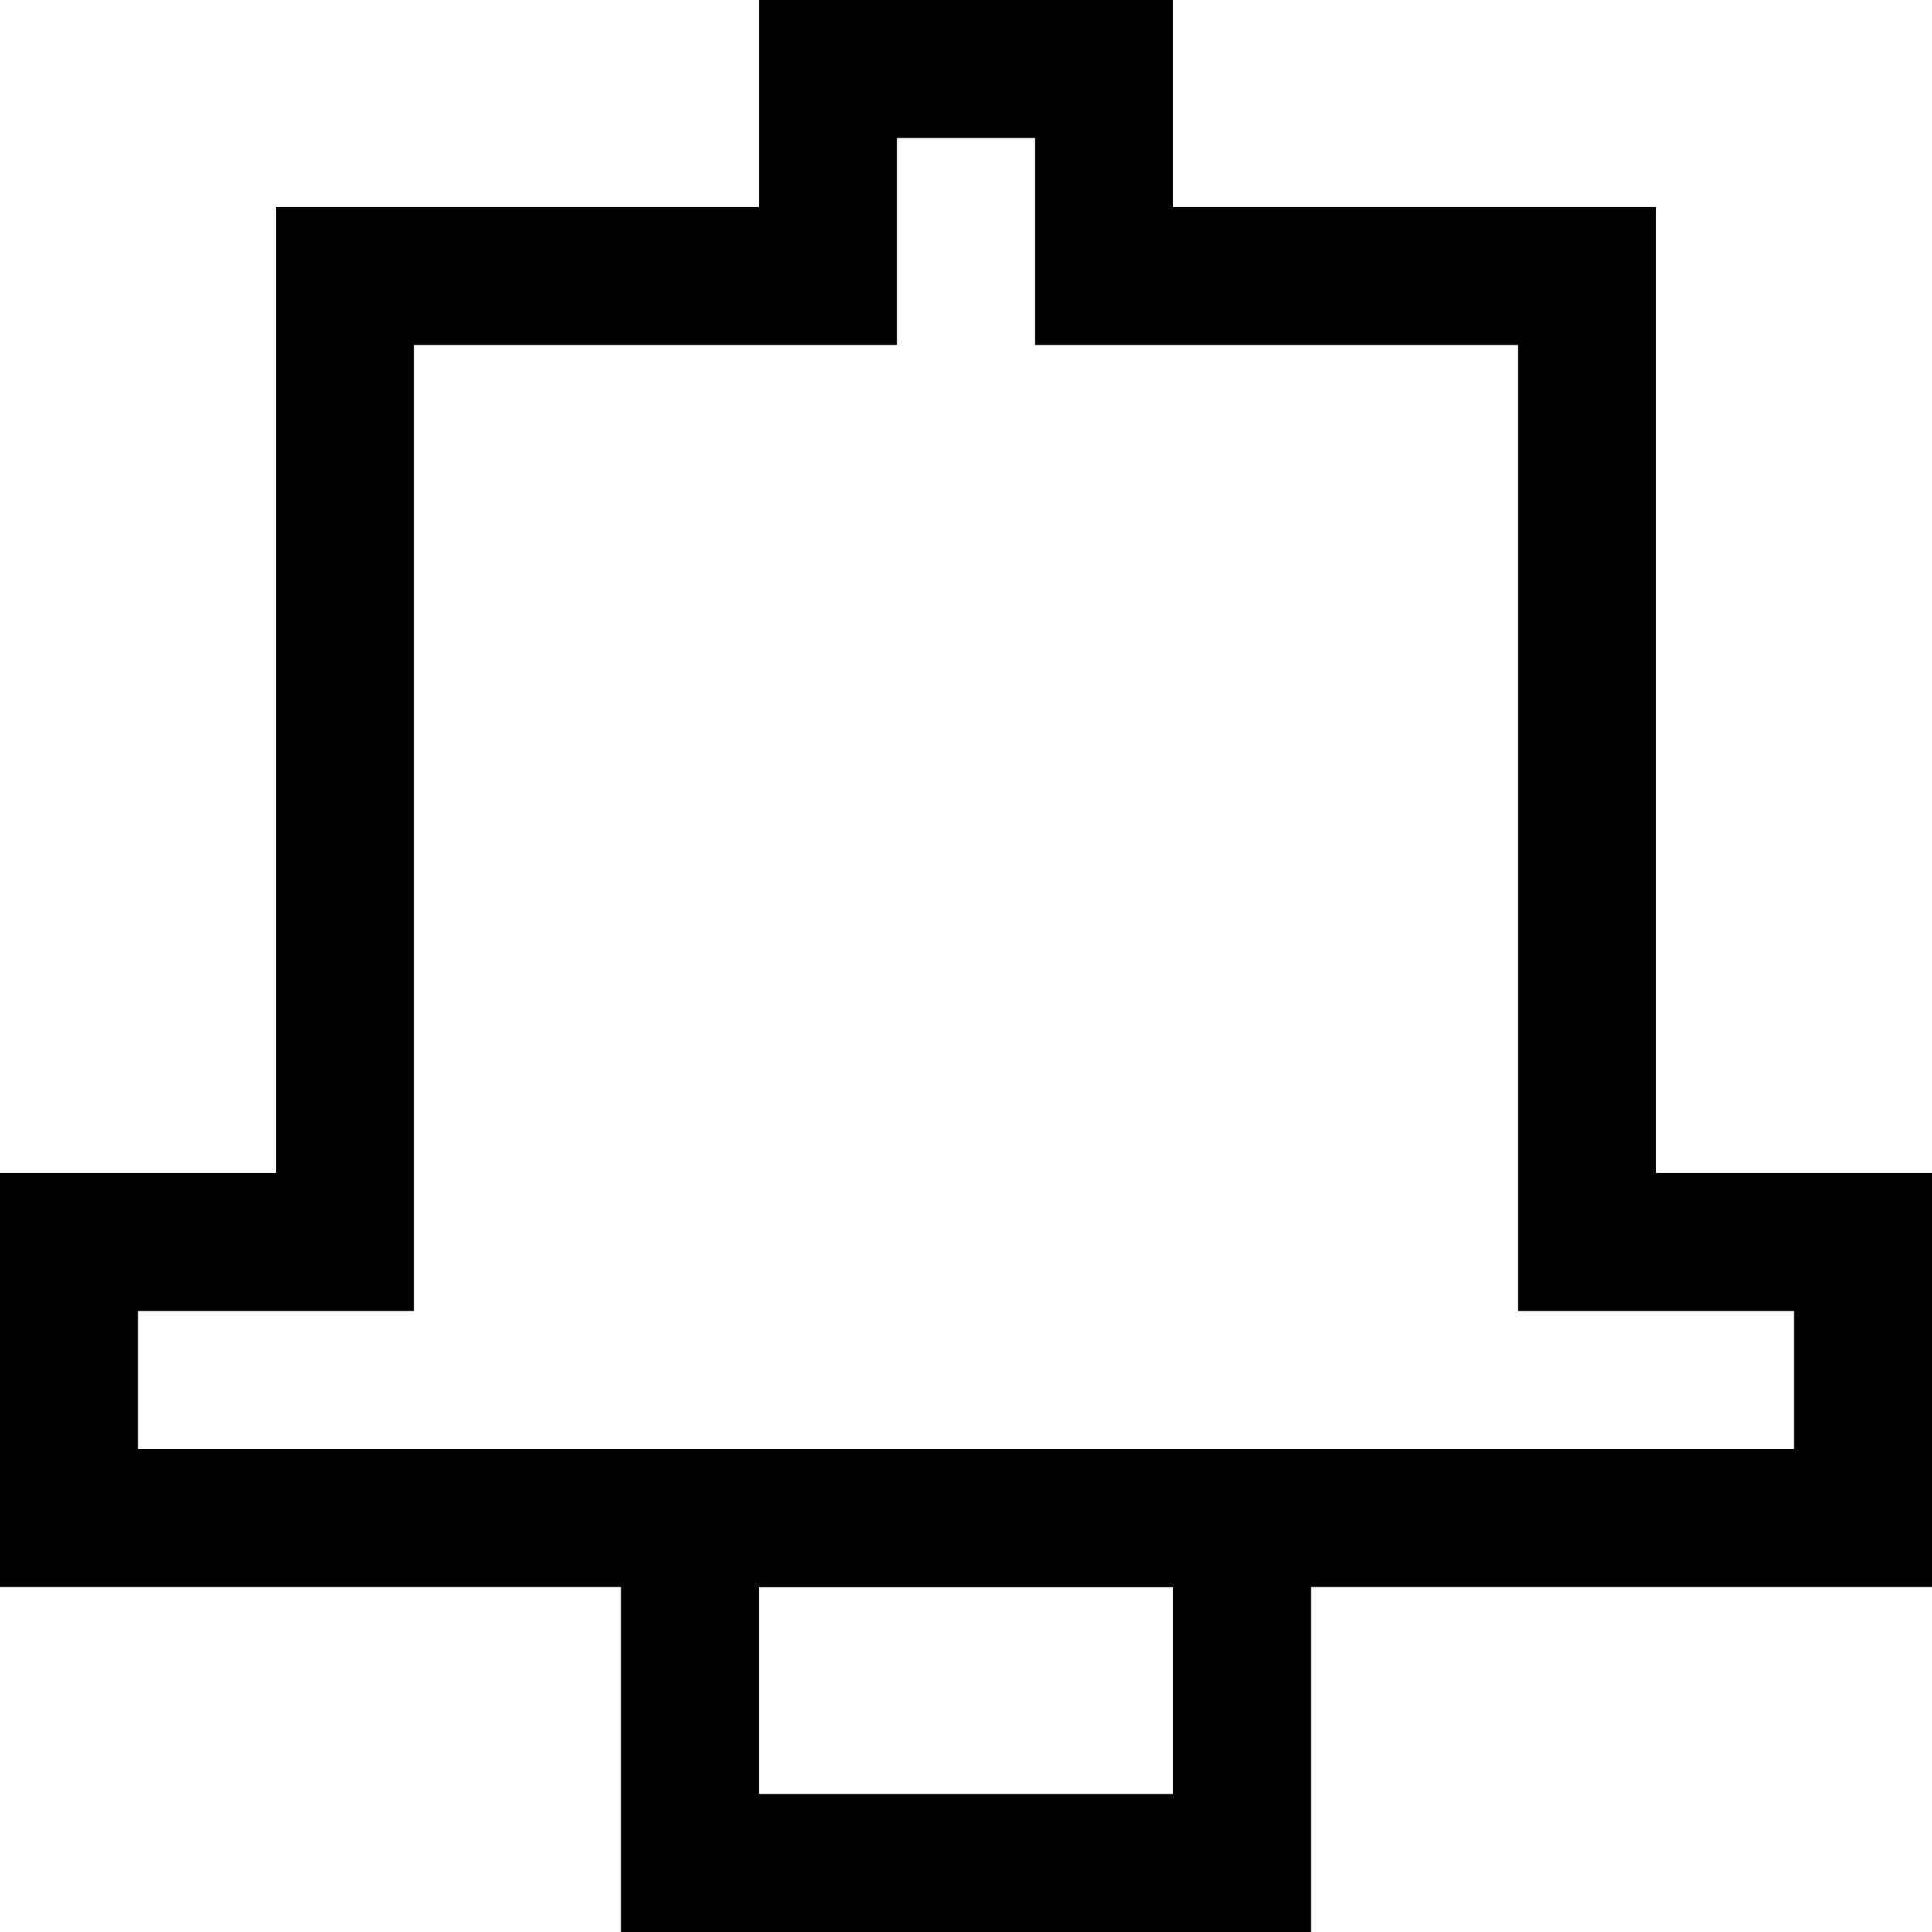
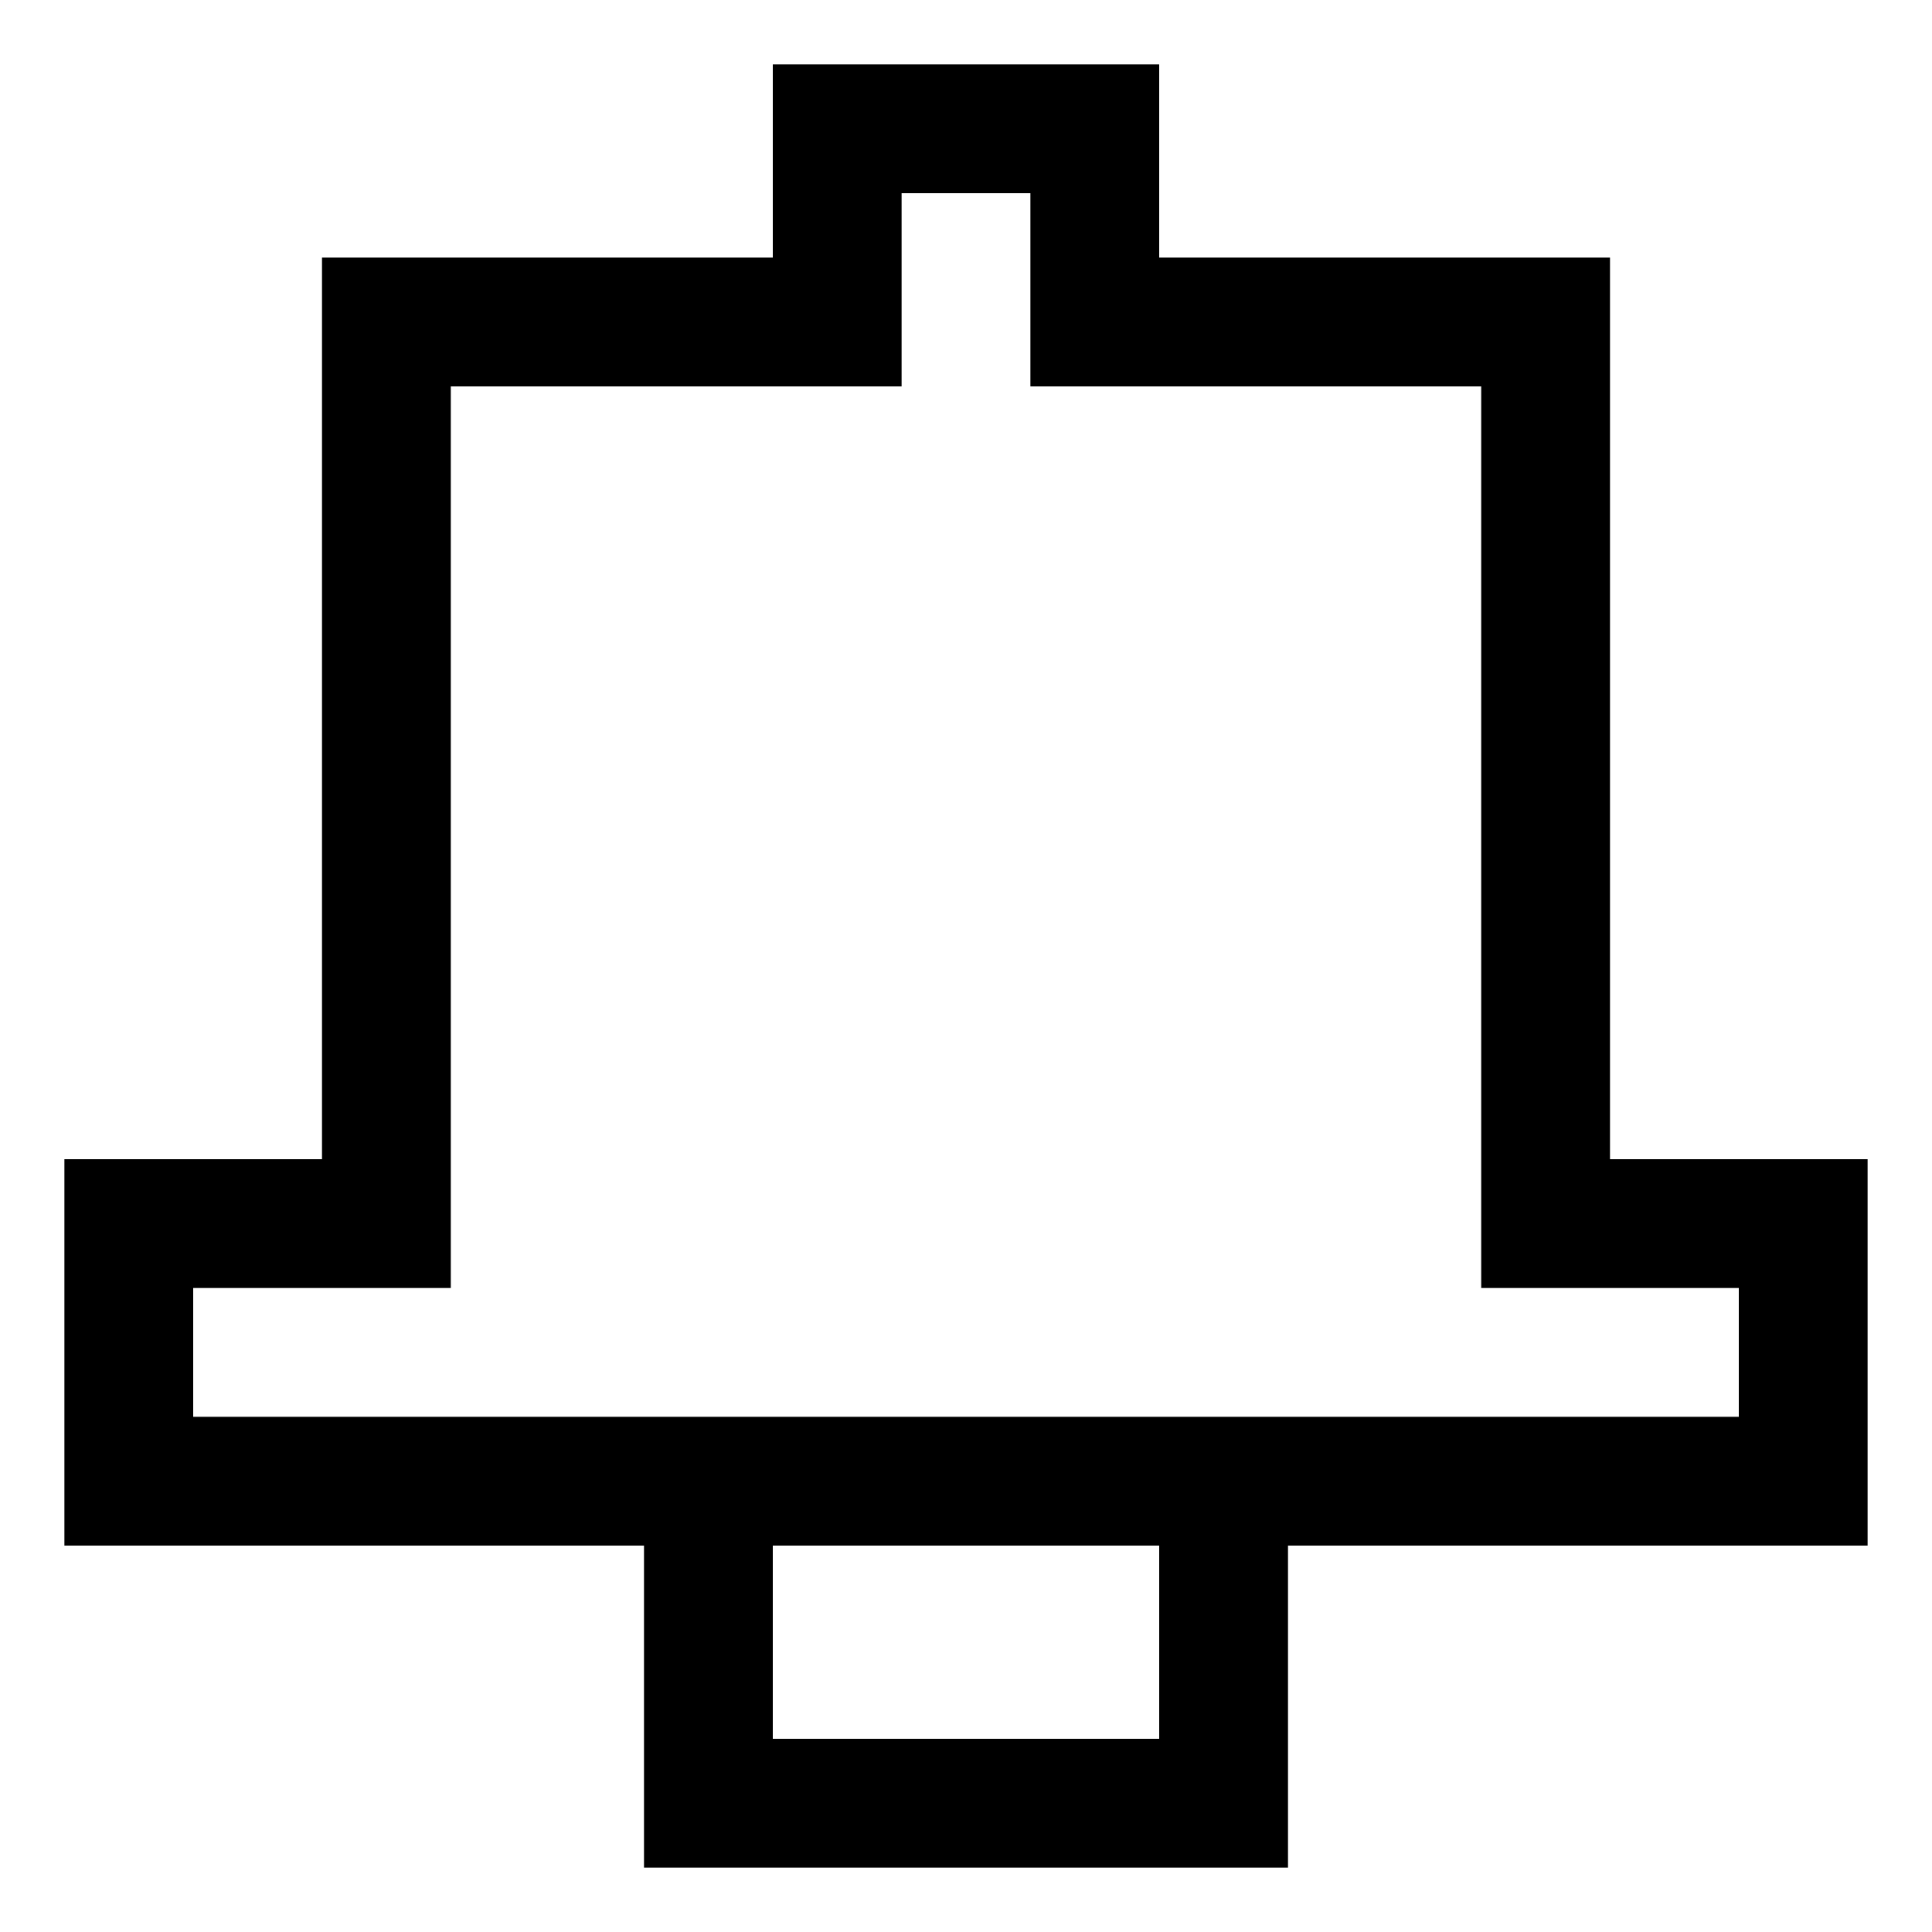
- <svg xmlns="http://www.w3.org/2000/svg" viewBox="0 0 140 140" preserveAspectRatio="xMinYMin meet">
-   <path d="M60,5h20 v15 h35 v70 h20 v20 h-130 v-20 h20 v-70 h35 v-15" stroke-linejoin="miter" stroke-linecap="square" fill="none" style="fill:none;" stroke="black" stroke-width="10px" />
-   <path d="M50,110h40 v25 h-40 v-25" stroke-linejoin="miter" stroke-linecap="square" fill="none" style="fill:none;" stroke="black" stroke-width="10px" />
+ <svg xmlns="http://www.w3.org/2000/svg" viewBox="0 0 150 150" preserveAspectRatio="xMinYMin meet">
+   <path d="M65,10h20 v15 h35 v70 h20 v20 h-130 v-20 h20 v-70 h35 v-15 M55,115h40 v25 h-40 v-25" stroke-linejoin="miter" stroke-linecap="square" fill="none" style="fill:none;" stroke="black" stroke-width="10px" />
</svg>
